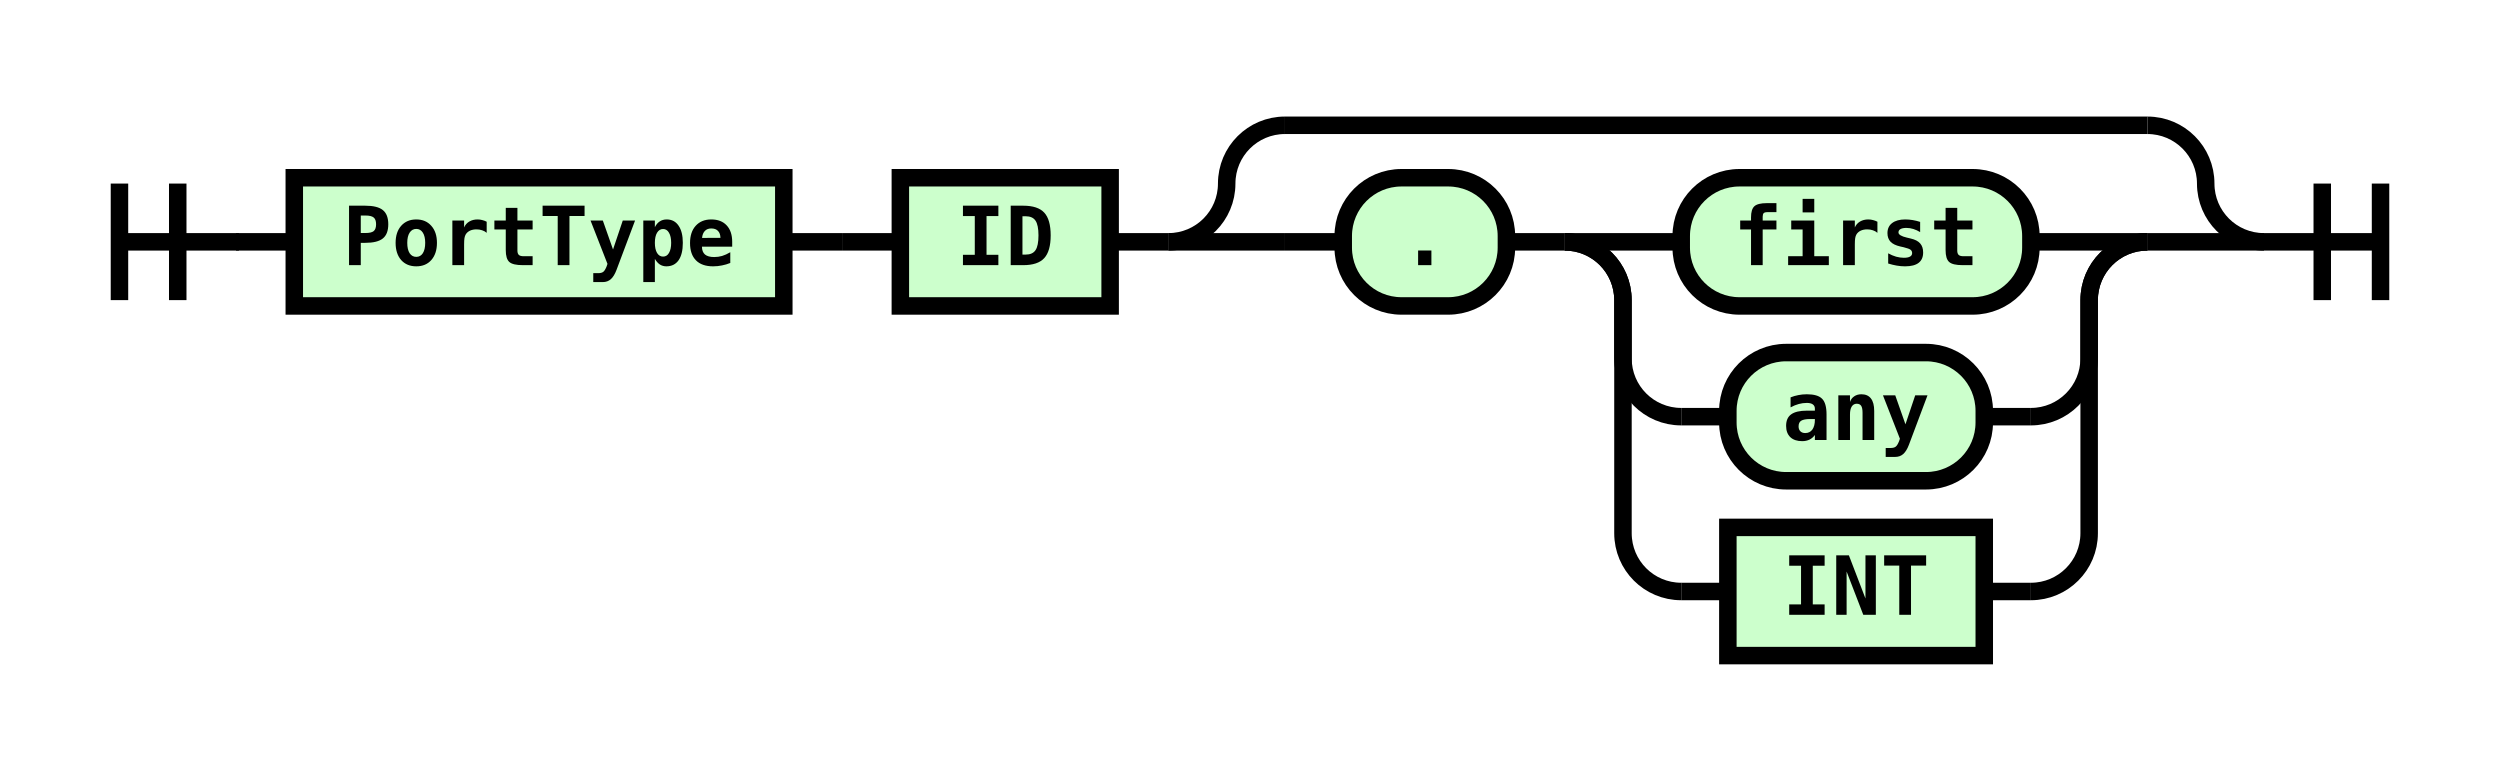
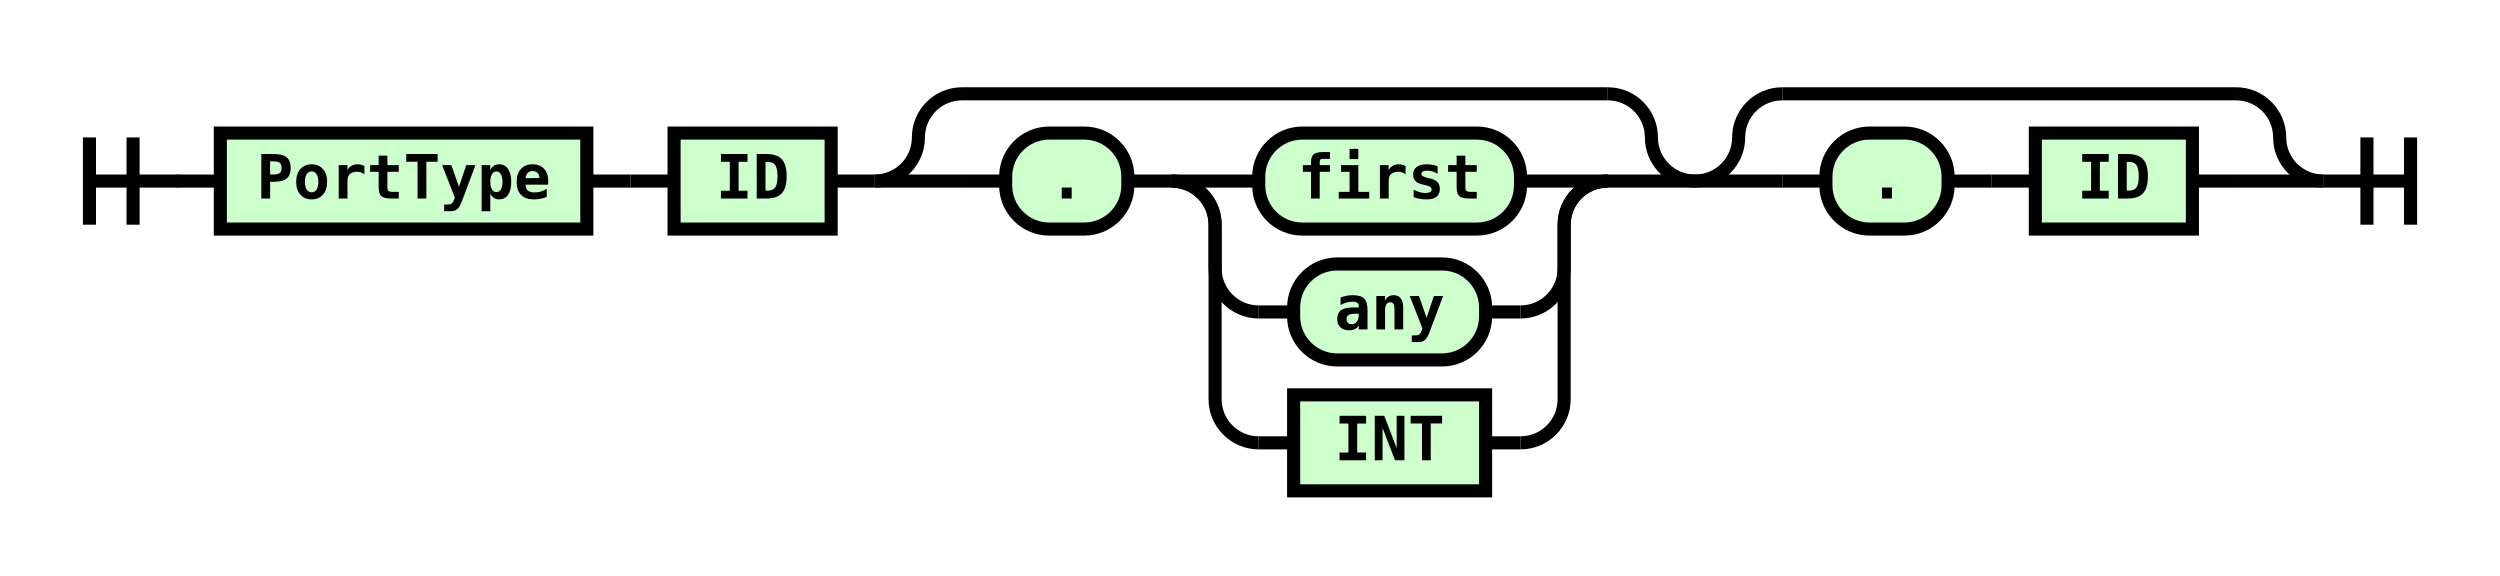
- <svg xmlns="http://www.w3.org/2000/svg" class="railroad-diagram" width="429" height="132" viewBox="0 0 429 132">
+ <svg xmlns="http://www.w3.org/2000/svg" class="railroad-diagram" width="573" height="132" viewBox="0 0 573 132">
  <style>
    svg.railroad-diagram {
        background-color: hsl(30,20%,95%);
    }
    svg.railroad-diagram path {
        stroke-width: 3;
        stroke: black;
        fill: rgba(0,0,0,0);
    }
    svg.railroad-diagram text {
        font: bold 14px monospace;
        text-anchor: middle;
    }
    svg.railroad-diagram text.label {
        text-anchor: start;
    }
    svg.railroad-diagram text.comment {
        font: italic 12px monospace;
    }
    svg.railroad-diagram rect {
        stroke-width: 3;
        stroke: black;
        fill: hsl(120,100%,90%);
    }
</style>
  <g transform="translate(.5 .5)">
    <path d="M 20 31 v 20 m 10 -20 v 20 m -10 -10 h 20.5" />
    <g>
      <path d="M40 41h0" />
-       <path d="M388 41h0" />
+       <path d="M532 41h0" />
      <path d="M40 41h10" />
      <g>
        <path d="M50 41h0" />
        <path d="M134 41h0" />
        <rect x="50" y="30" width="84" height="22" />
        <text x="92" y="45">PortType</text>
      </g>
      <path d="M134 41h10" />
      <path d="M144 41h10" />
      <g>
        <path d="M154 41h0" />
        <path d="M190 41h0" />
        <rect x="154" y="30" width="36" height="22" />
        <text x="172" y="45">ID</text>
      </g>
      <path d="M190 41h10" />
      <g>
        <path d="M200 41h0" />
        <path d="M388 41h0" />
        <path d="M200 41a10 10 0 0 0 10 -10v0a10 10 0 0 1 10 -10" />
        <g>
          <path d="M220 21h148" />
        </g>
        <path d="M368 21a10 10 0 0 1 10 10v0a10 10 0 0 0 10 10" />
        <path d="M200 41h20" />
        <g>
          <path d="M220 41h0" />
          <path d="M368 41h0" />
          <g>
            <path d="M220 41h0" />
            <path d="M368 41h0" />
            <path d="M220 41h10" />
            <g>
              <path d="M230 41h0" />
              <path d="M258 41h0" />
              <rect x="230" y="30" width="28" height="22" rx="10" ry="10" />
              <text x="244" y="45">.</text>
            </g>
            <path d="M258 41h10" />
            <g>
              <path d="M268 41h0" />
              <path d="M368 41h0" />
              <path d="M268 41h20" />
              <g>
                <path d="M288 41h0" />
                <path d="M348 41h0" />
                <rect x="288" y="30" width="60" height="22" rx="10" ry="10" />
                <text x="318" y="45">first</text>
              </g>
              <path d="M348 41h20" />
              <path d="M268 41a10 10 0 0 1 10 10v10a10 10 0 0 0 10 10" />
              <g>
                <path d="M288 71h8" />
                <path d="M340 71h8" />
                <rect x="296" y="60" width="44" height="22" rx="10" ry="10" />
                <text x="318" y="75">any</text>
              </g>
              <path d="M348 71a10 10 0 0 0 10 -10v-10a10 10 0 0 1 10 -10" />
              <path d="M268 41a10 10 0 0 1 10 10v40a10 10 0 0 0 10 10" />
              <g>
                <path d="M288 101h8" />
                <path d="M340 101h8" />
                <rect x="296" y="90" width="44" height="22" />
                <text x="318" y="105">INT</text>
              </g>
              <path d="M348 101a10 10 0 0 0 10 -10v-40a10 10 0 0 1 10 -10" />
            </g>
          </g>
        </g>
        <path d="M368 41h20" />
      </g>
+       <g>
+         <path d="M388 41h0" />
+         <path d="M532 41h0" />
+         <path d="M388 41a10 10 0 0 0 10 -10v0a10 10 0 0 1 10 -10" />
+         <g>
+           <path d="M408 21h104" />
+         </g>
+         <path d="M512 21a10 10 0 0 1 10 10v0a10 10 0 0 0 10 10" />
+         <path d="M388 41h20" />
+         <g>
+           <path d="M408 41h0" />
+           <path d="M512 41h0" />
+           <g>
+             <path d="M408 41h0" />
+             <path d="M512 41h0" />
+             <path d="M408 41h10" />
+             <g>
+               <path d="M418 41h0" />
+               <path d="M446 41h0" />
+               <rect x="418" y="30" width="28" height="22" rx="10" ry="10" />
+               <text x="432" y="45">.</text>
+             </g>
+             <path d="M446 41h10" />
+             <path d="M456 41h10" />
+             <g>
+               <path d="M466 41h0" />
+               <path d="M502 41h0" />
+               <rect x="466" y="30" width="36" height="22" />
+               <text x="484" y="45">ID</text>
+             </g>
+             <path d="M502 41h10" />
+           </g>
+         </g>
+         <path d="M512 41h20" />
+       </g>
    </g>
-     <path d="M 388 41 h 20 m -10 -10 v 20 m 10 -20 v 20" />
+     <path d="M 532 41 h 20 m -10 -10 v 20 m 10 -20 v 20" />
  </g>
</svg>
